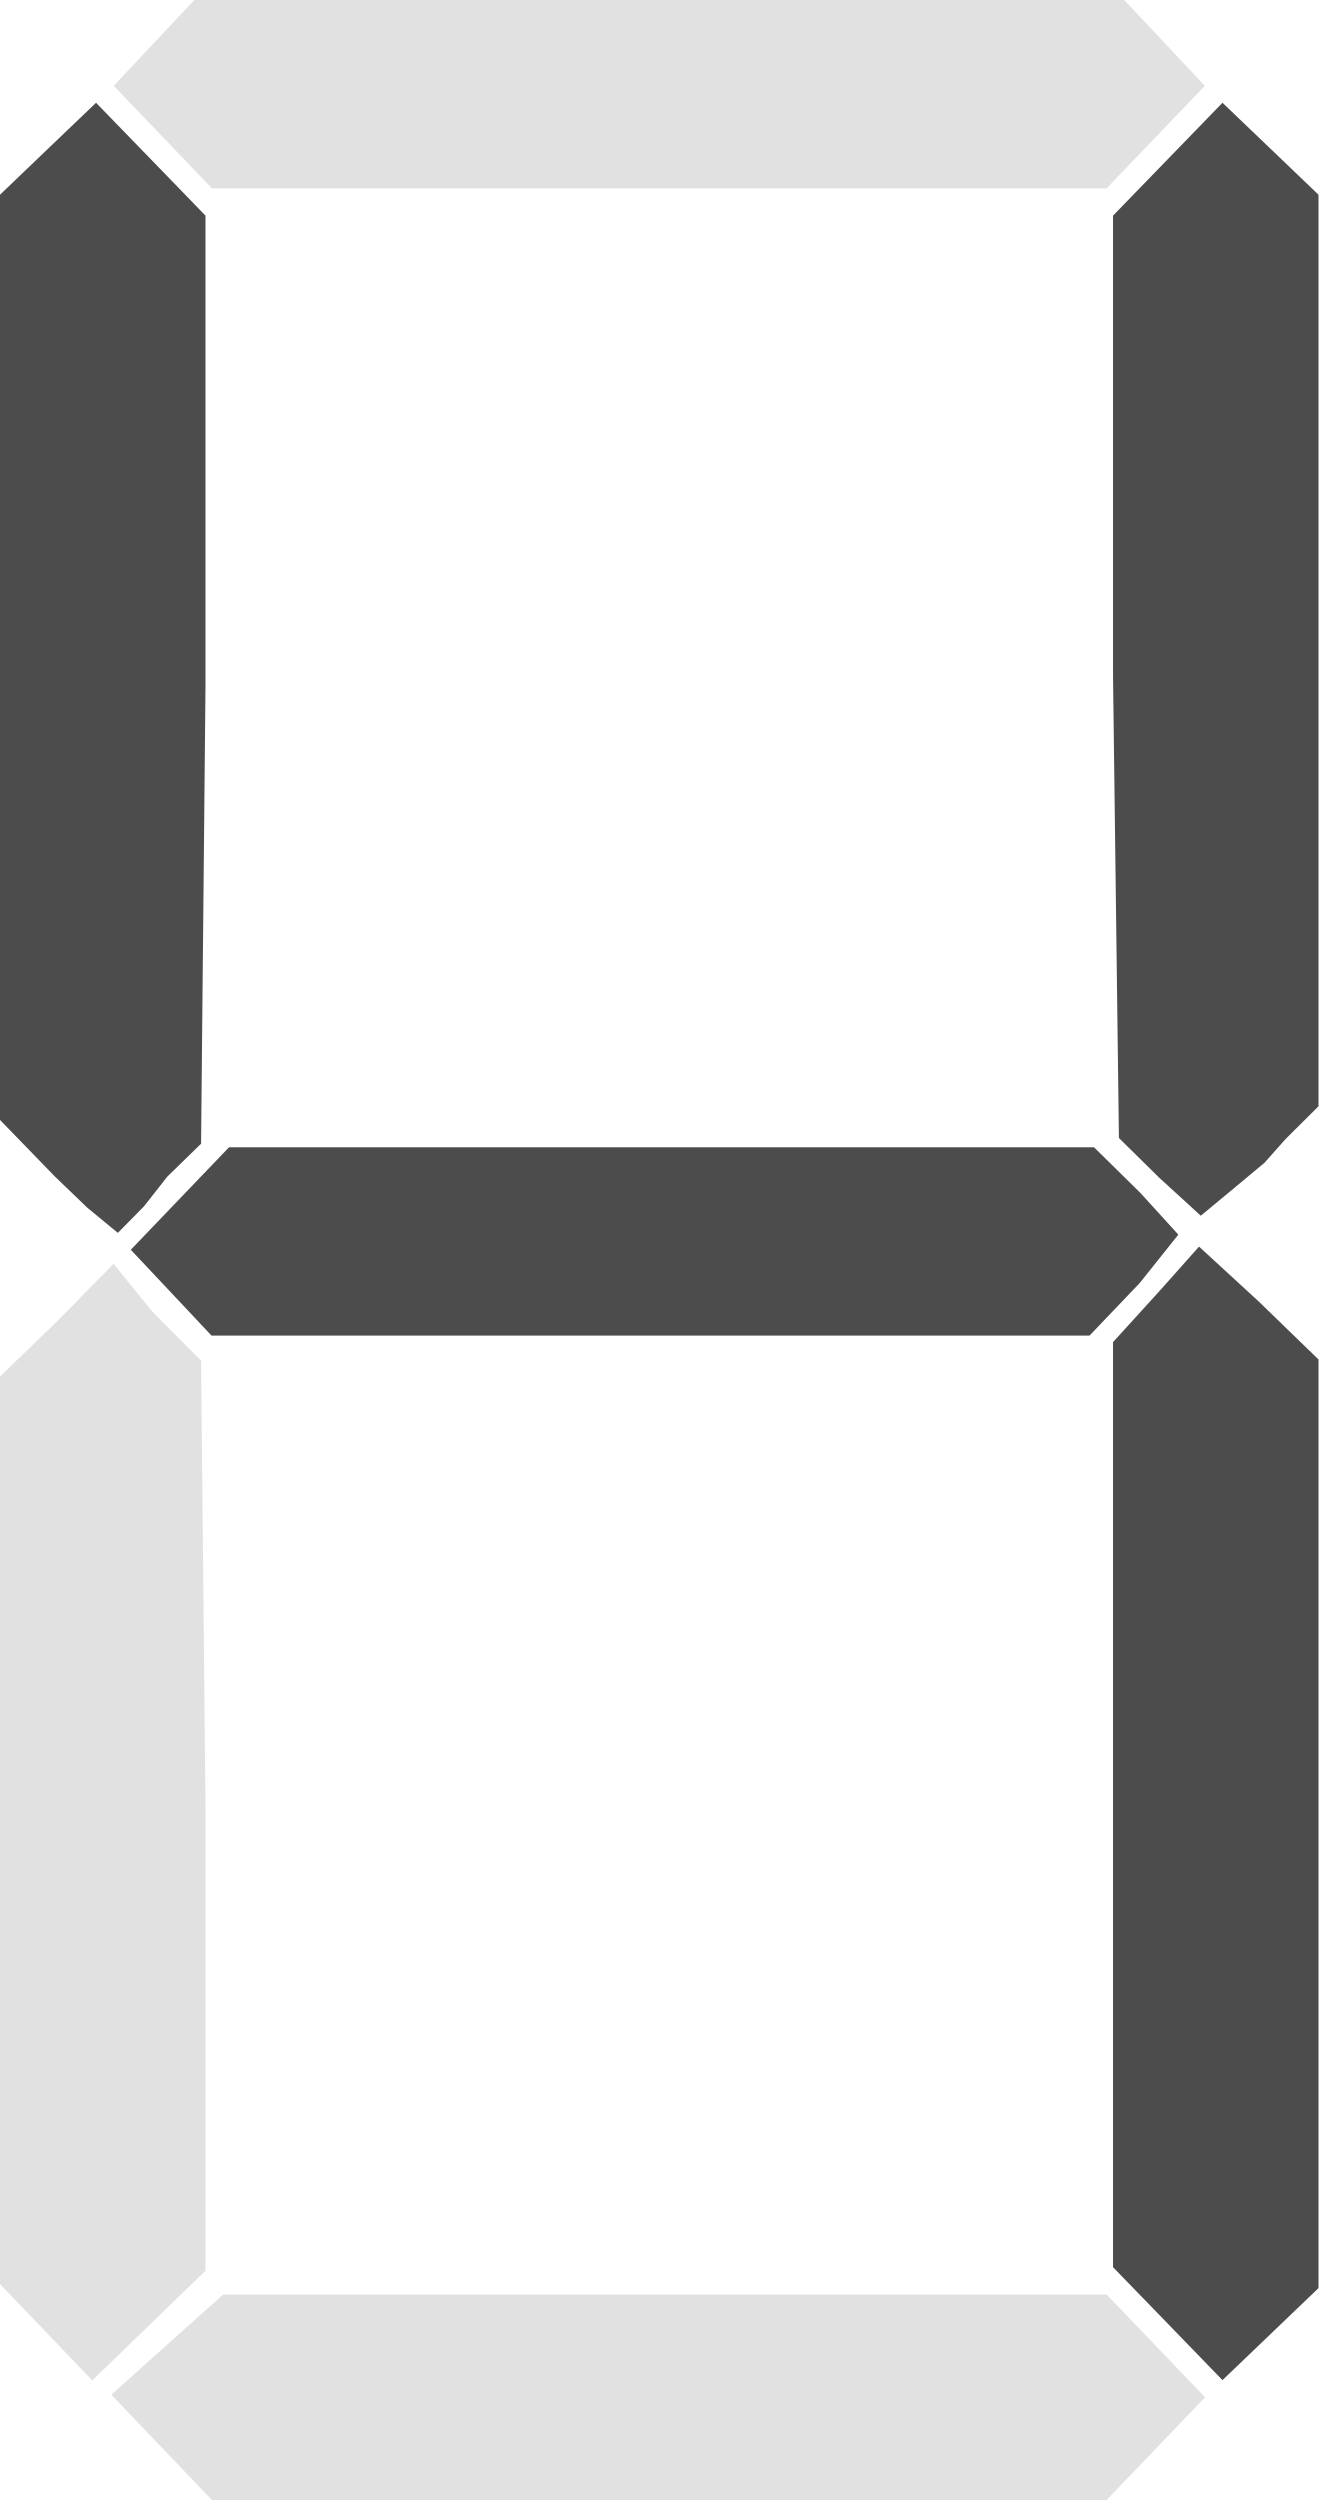
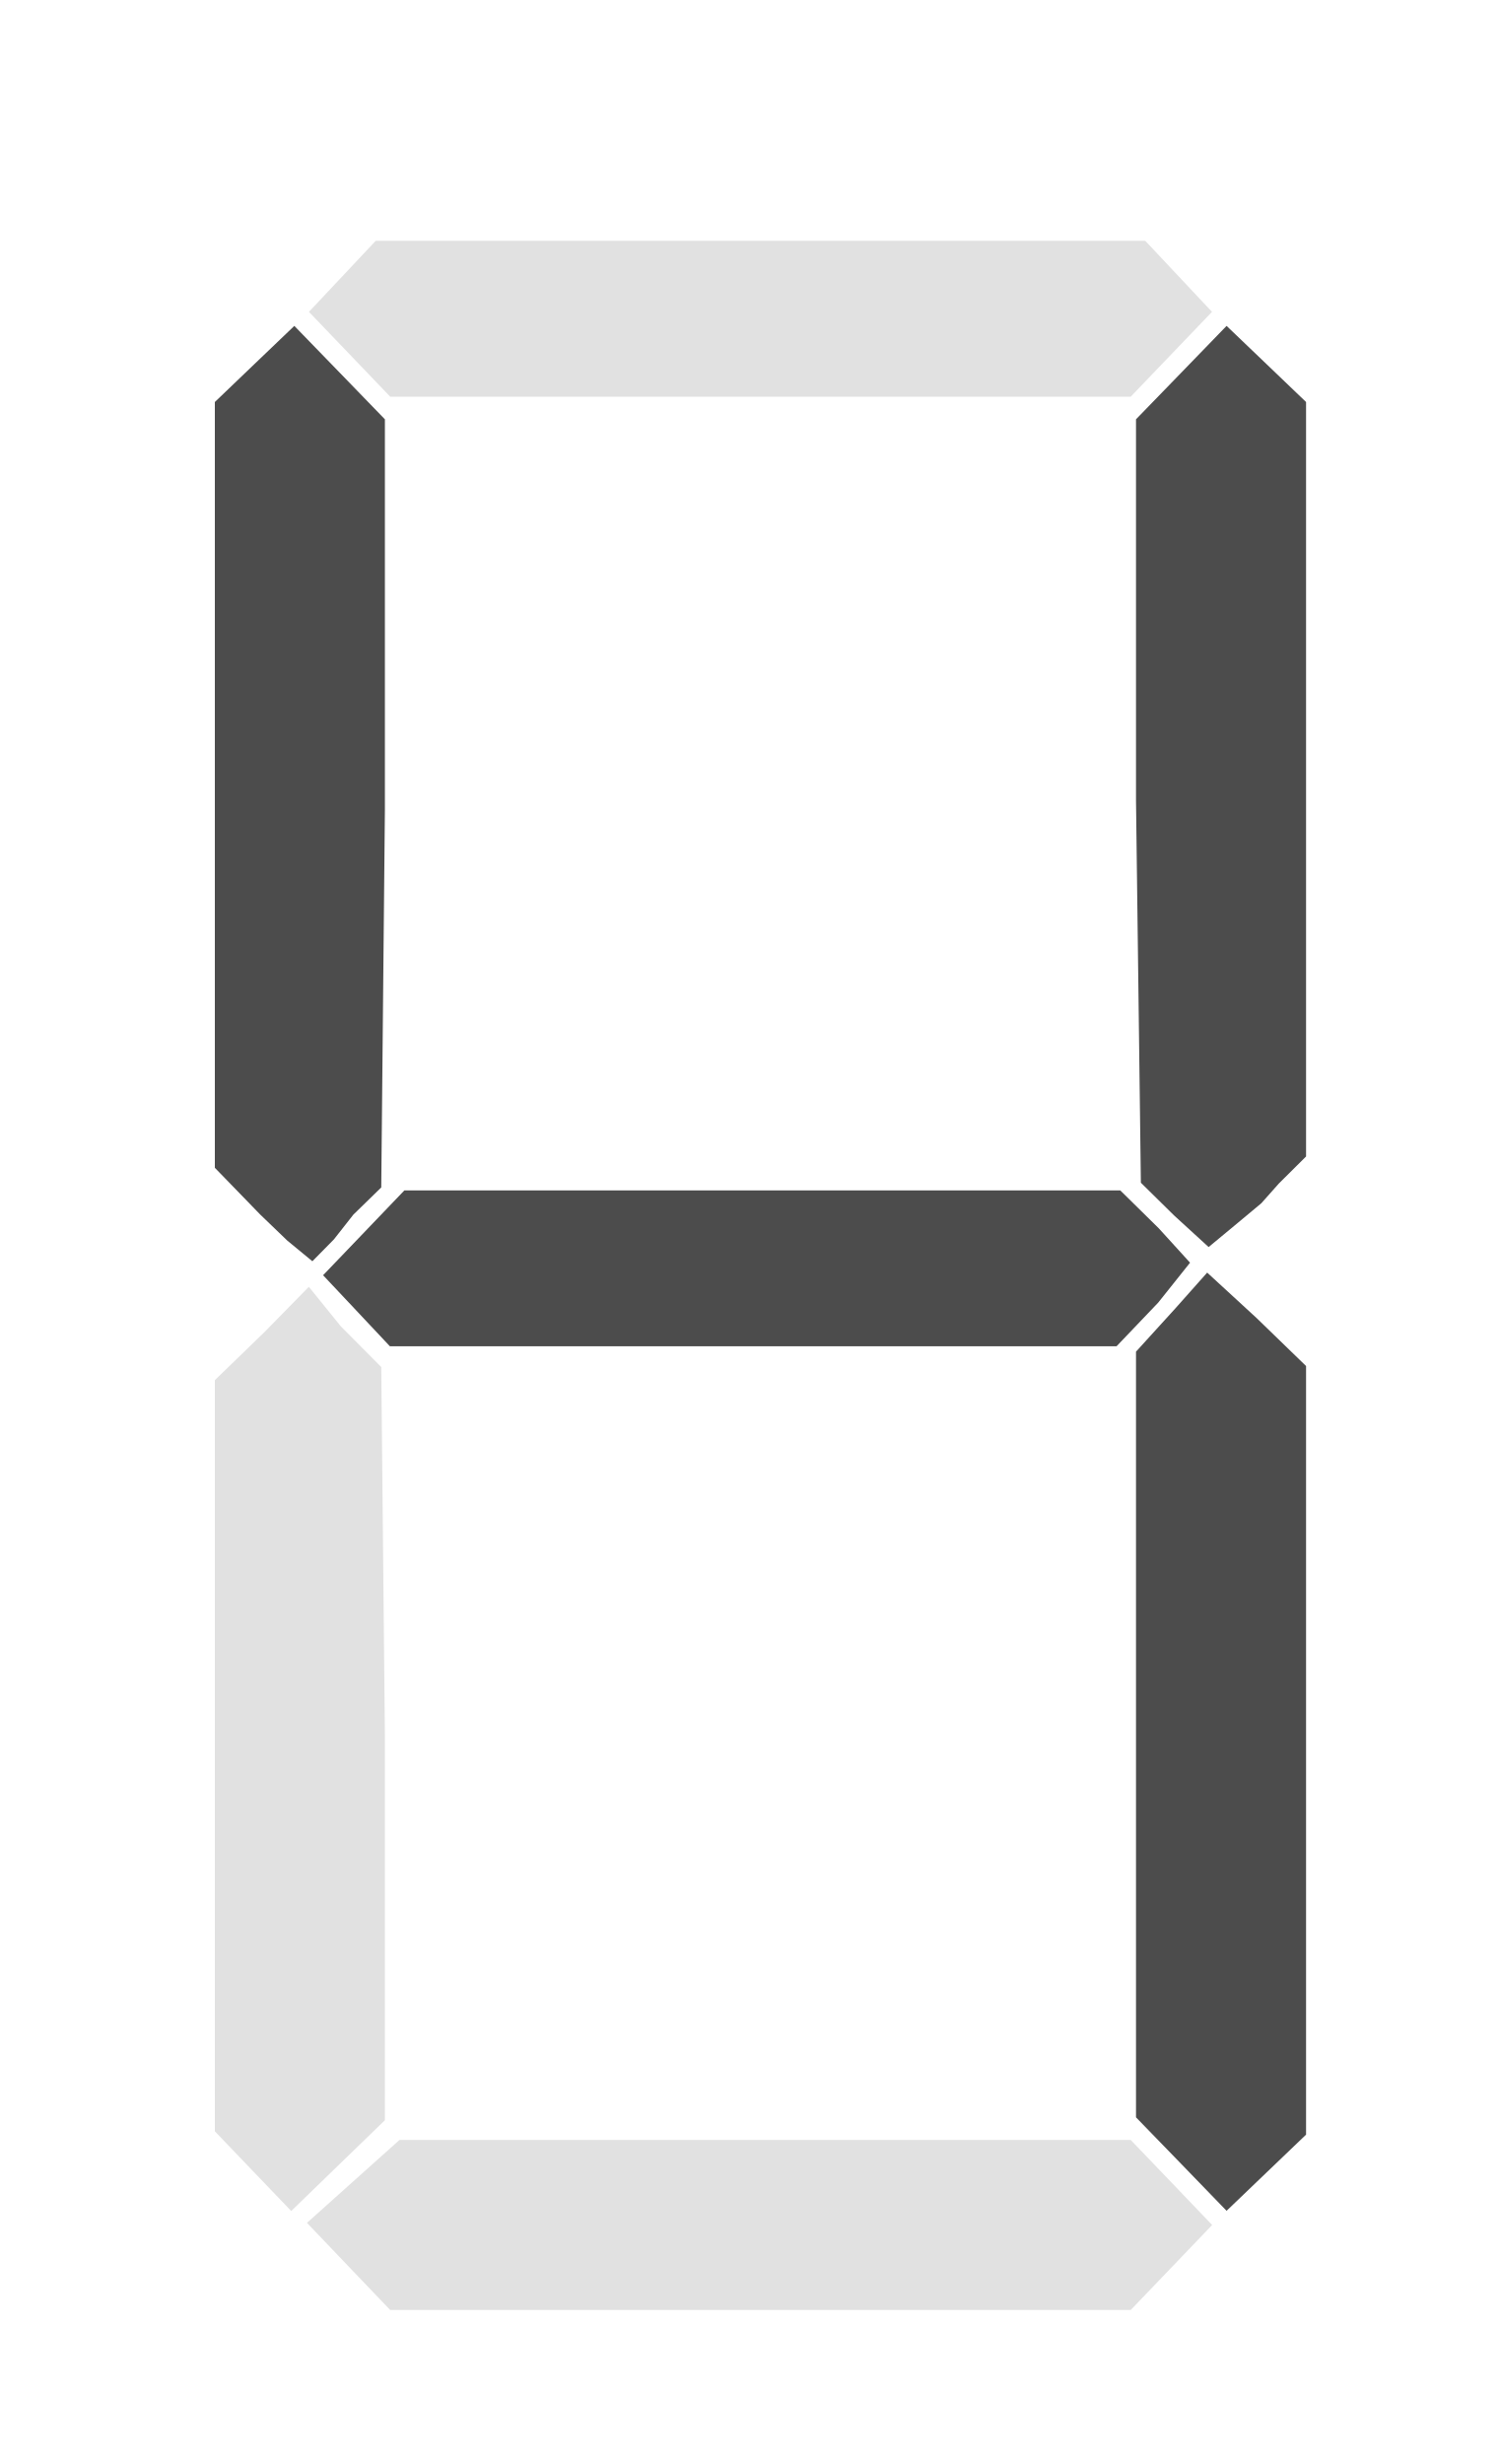
- <svg xmlns="http://www.w3.org/2000/svg" viewBox="232.252 133.259 77 145.999">
-   <path style="fill:#e1e1e1;stroke-width:0.265" d="M 46.508 71.312 L 45.731 70.498 L 46.595 69.724 L 47.459 68.95 L 54.285 68.95 L 61.11 68.95 L 61.871 69.744 L 62.631 70.538 L 61.871 71.331 L 61.11 72.125 L 54.198 72.125 L 47.285 72.125 L 46.508 71.312 Z" id="path1" transform="matrix(3.779528, 0, 0, 3.779528, 65.91116, 6.659469)" />
-   <path style="fill:#e1e1e1;stroke-width:0.265" d="M 44.724 69.533 L 44.011 68.789 L 44.011 61.778 L 44.011 54.766 L 44.934 53.872 L 45.766 53.023 L 46.363 53.761 L 47.118 54.521 L 47.186 61.404 L 47.186 68.582 L 46.312 69.429 L 45.437 70.277 L 44.724 69.533 Z" id="path2" transform="matrix(3.779528, 0, 0, 3.779528, 65.91116, 6.659469)" />
-   <path style="fill:#4c4c4c;stroke-width:0.265" d="M 62.055 69.4 L 61.209 68.528 L 61.209 61.245 L 61.209 54.234 L 61.942 53.428 L 62.538 52.758 L 63.461 53.607 L 64.384 54.502 L 64.384 61.676 L 64.384 68.851 L 63.642 69.562 L 62.9 70.273 L 62.055 69.4 Z" id="path3" transform="matrix(3.779528, 0, 0, 3.779528, 65.91116, 6.659469)" />
-   <path style="fill:#4c4c4c;stroke-width:0.265" d="M 46.656 53.47 L 46.032 52.807 L 46.791 52.015 L 47.55 51.223 L 54.233 51.223 L 60.915 51.223 L 61.635 51.932 L 62.218 52.573 L 61.623 53.319 L 60.846 54.133 L 54.062 54.133 L 47.279 54.133 L 46.656 53.47 Z" id="path4" transform="matrix(3.779528, 0, 0, 3.779528, 65.91116, 6.659469)" />
-   <path style="fill:#4c4c4c;stroke-width:0.265" d="M 44.857 51.673 L 44.011 50.801 L 44.011 43.653 L 44.011 36.505 L 44.753 35.794 L 45.495 35.084 L 46.341 35.956 L 47.186 36.828 L 47.186 44.112 L 47.118 51.168 L 46.597 51.676 L 46.235 52.137 L 45.832 52.546 L 45.362 52.159 L 44.857 51.673 Z" id="path5" transform="matrix(3.779528, 0, 0, 3.779528, 65.91116, 6.659469)" />
-   <path style="fill:#4c4c4c;stroke-width:0.265" d="M 61.921 51.692 L 61.3 51.08 L 61.209 43.942 L 61.209 36.828 L 62.055 35.956 L 62.9 35.084 L 63.642 35.794 L 64.384 36.505 L 64.384 43.548 L 64.384 50.59 L 63.876 51.095 L 63.549 51.463 L 63.115 51.825 L 62.565 52.281 L 61.921 51.692 Z" id="path6" transform="matrix(3.779528, 0, 0, 3.779528, 65.91116, 6.659469)" />
-   <path style="fill:#e1e1e1;stroke-width:0.265" d="M 46.527 35.614 L 45.768 34.822 L 46.391 34.159 L 47.014 33.496 L 54.198 33.496 L 61.382 33.496 L 62.005 34.159 L 62.628 34.822 L 61.869 35.614 L 61.11 36.406 L 54.198 36.406 L 47.285 36.406 L 46.527 35.614 Z" id="path7" transform="matrix(3.779528, 0, 0, 3.779528, 65.91116, 6.659469)" />
+ <svg xmlns="http://www.w3.org/2000/svg" width="28" height="46" viewBox="40 30 28 44">
+   <path style="fill:#e1e1e1;stroke-width:0.265" d="M 46.508 71.312 L 45.731 70.498 L 46.595 69.724 L 47.459 68.95 L 54.285 68.95 L 61.11 68.95 L 61.871 69.744 L 62.631 70.538 L 61.871 71.331 L 61.11 72.125 L 54.198 72.125 L 47.285 72.125 L 46.508 71.312 Z" id="path1" />
+   <path style="fill:#e1e1e1;stroke-width:0.265" d="M 44.724 69.533 L 44.011 68.789 L 44.011 61.778 L 44.011 54.766 L 44.934 53.872 L 45.766 53.023 L 46.363 53.761 L 47.118 54.521 L 47.186 61.404 L 47.186 68.582 L 46.312 69.429 L 45.437 70.277 L 44.724 69.533 Z" id="path2" />
+   <path style="fill:#4c4c4c;stroke-width:0.265" d="M 62.055 69.4 L 61.209 68.528 L 61.209 61.245 L 61.209 54.234 L 61.942 53.428 L 62.538 52.758 L 63.461 53.607 L 64.384 54.502 L 64.384 61.676 L 64.384 68.851 L 63.642 69.562 L 62.9 70.273 L 62.055 69.4 Z" id="path3" />
+   <path style="fill:#4c4c4c;stroke-width:0.265" d="M 46.656 53.47 L 46.032 52.807 L 46.791 52.015 L 47.55 51.223 L 54.233 51.223 L 60.915 51.223 L 61.635 51.932 L 62.218 52.573 L 61.623 53.319 L 60.846 54.133 L 54.062 54.133 L 47.279 54.133 L 46.656 53.47 Z" id="path4" />
+   <path style="fill:#4c4c4c;stroke-width:0.265" d="M 44.857 51.673 L 44.011 50.801 L 44.011 43.653 L 44.011 36.505 L 44.753 35.794 L 45.495 35.084 L 46.341 35.956 L 47.186 36.828 L 47.186 44.112 L 47.118 51.168 L 46.597 51.676 L 46.235 52.137 L 45.832 52.546 L 45.362 52.159 L 44.857 51.673 Z" id="path5" />
+   <path style="fill:#4c4c4c;stroke-width:0.265" d="M 61.921 51.692 L 61.3 51.08 L 61.209 43.942 L 61.209 36.828 L 62.055 35.956 L 62.9 35.084 L 63.642 35.794 L 64.384 36.505 L 64.384 43.548 L 64.384 50.59 L 63.876 51.095 L 63.549 51.463 L 63.115 51.825 L 62.565 52.281 L 61.921 51.692 Z" id="path6" />
+   <path style="fill:#e1e1e1;stroke-width:0.265" d="M 46.527 35.614 L 45.768 34.822 L 46.391 34.159 L 47.014 33.496 L 54.198 33.496 L 61.382 33.496 L 62.005 34.159 L 62.628 34.822 L 61.869 35.614 L 61.11 36.406 L 54.198 36.406 L 47.285 36.406 L 46.527 35.614 Z" id="path7" />
</svg>
